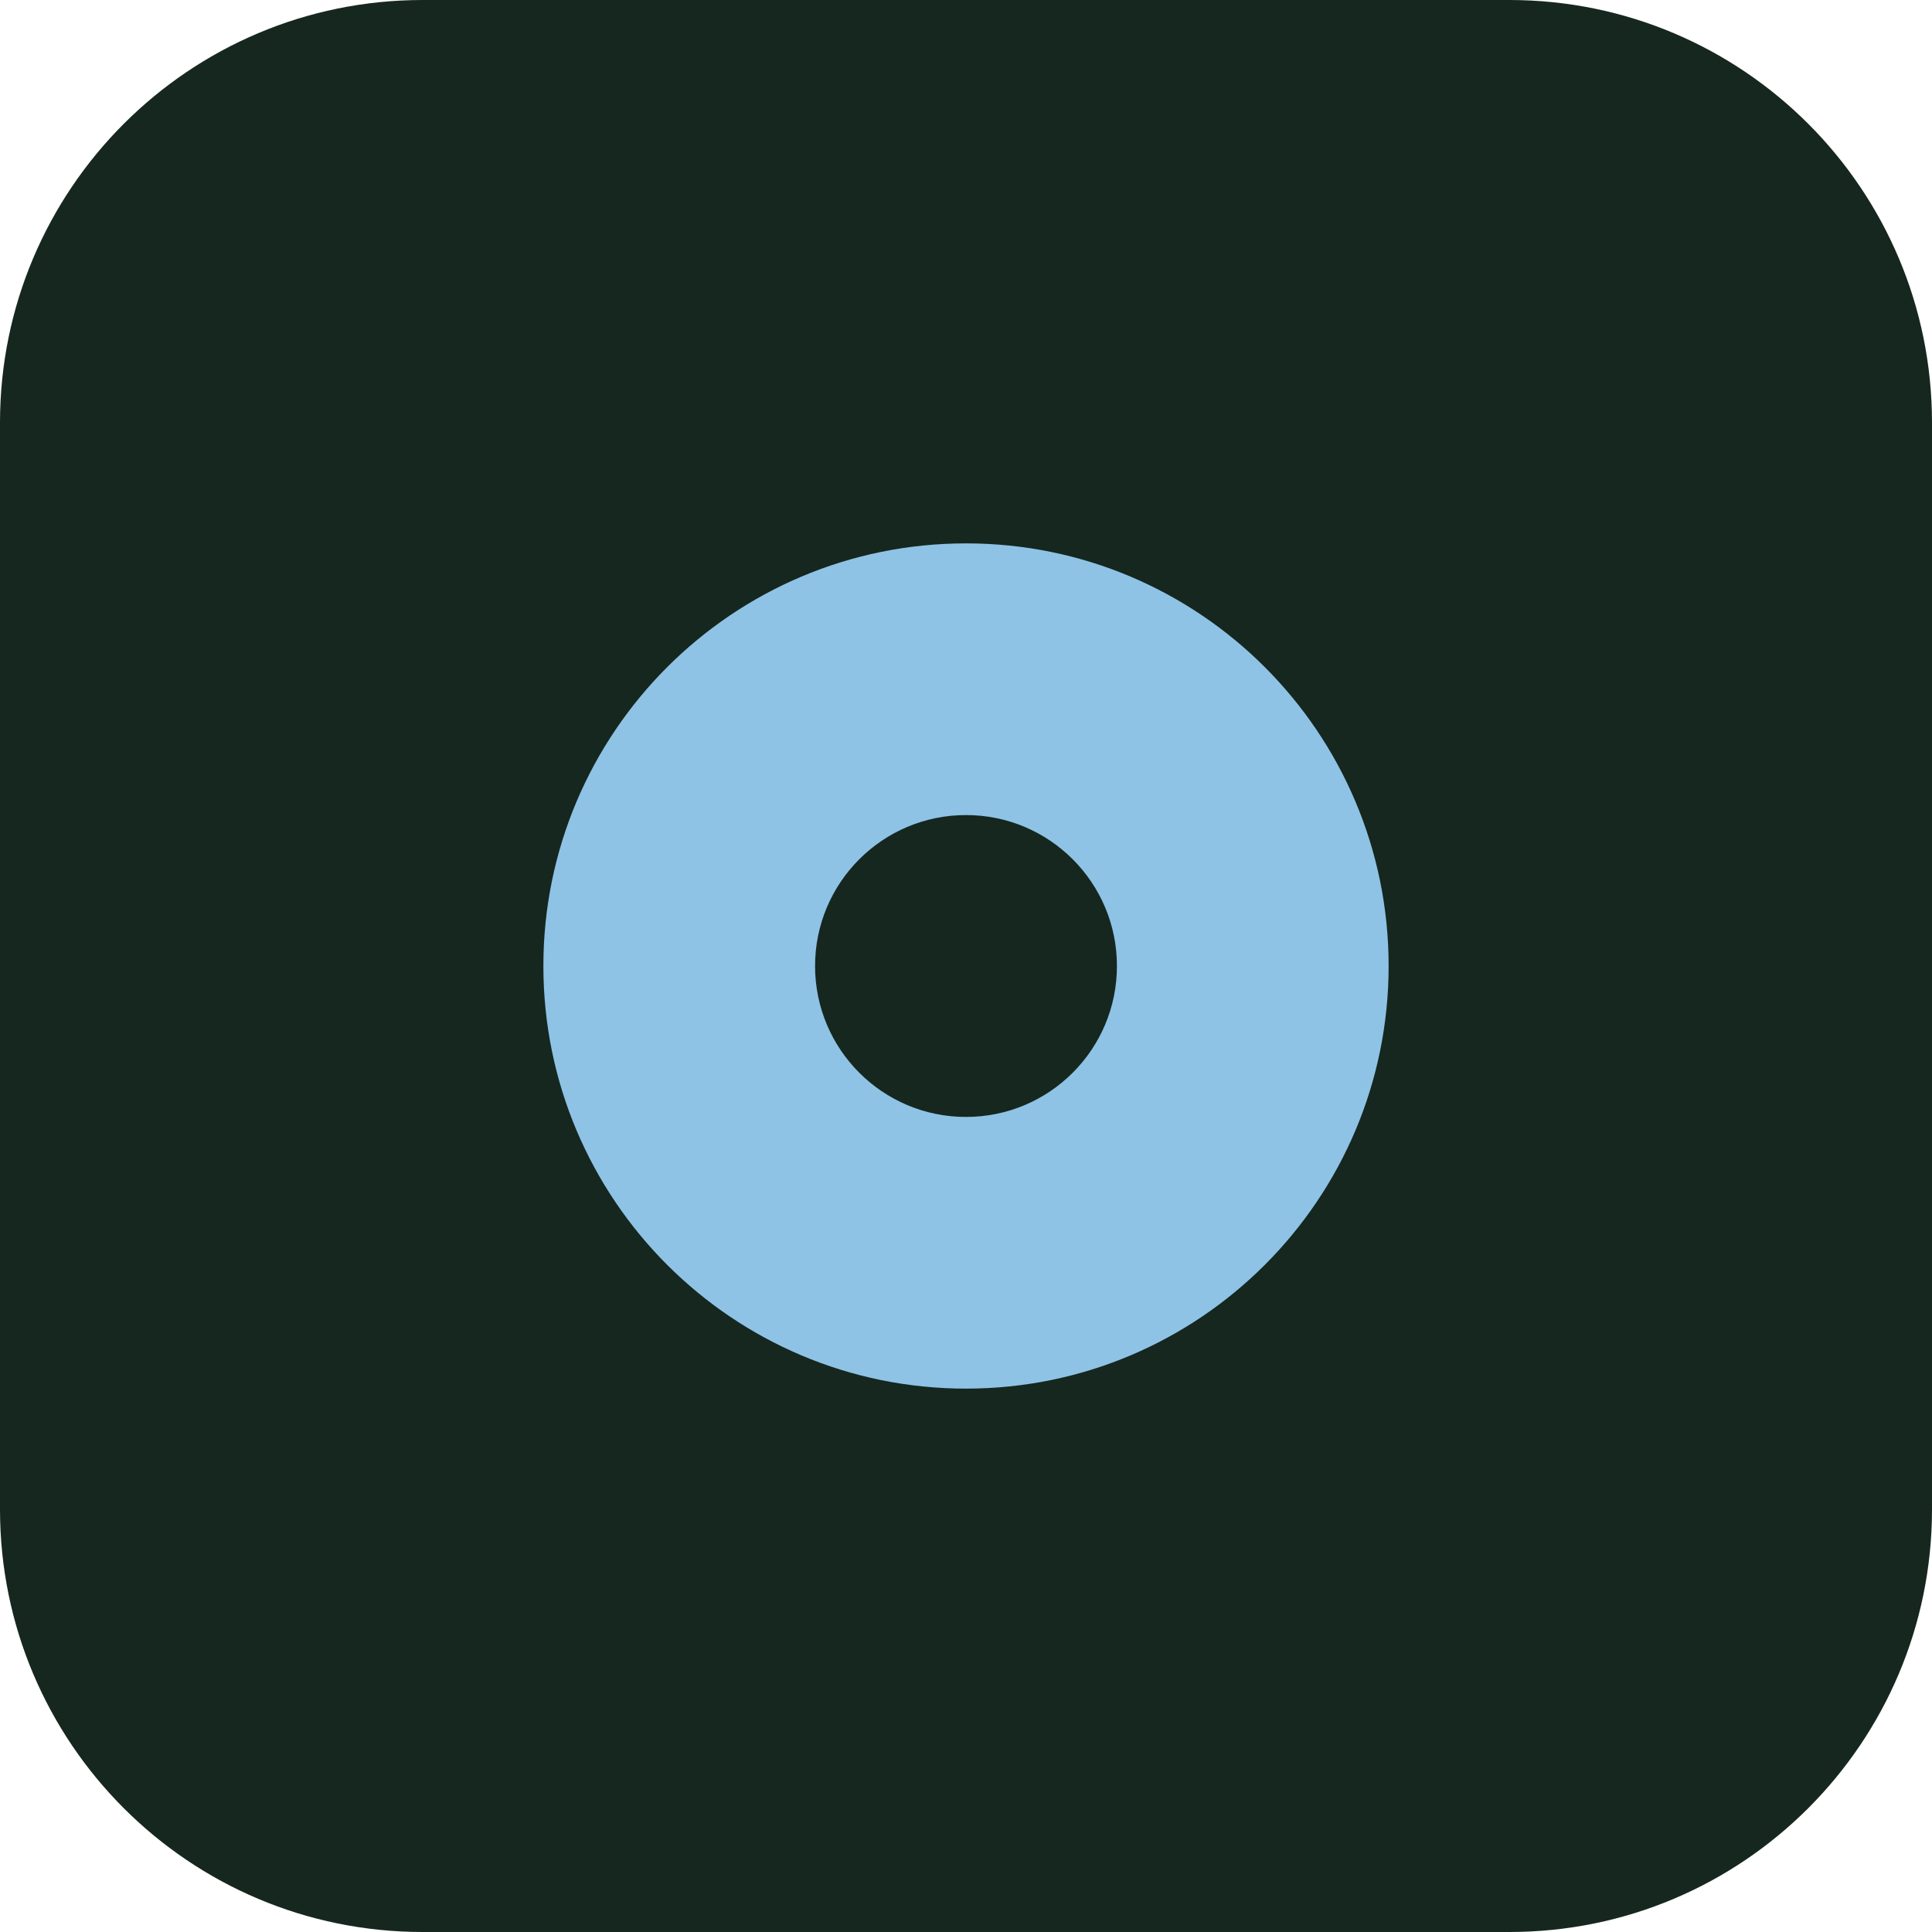
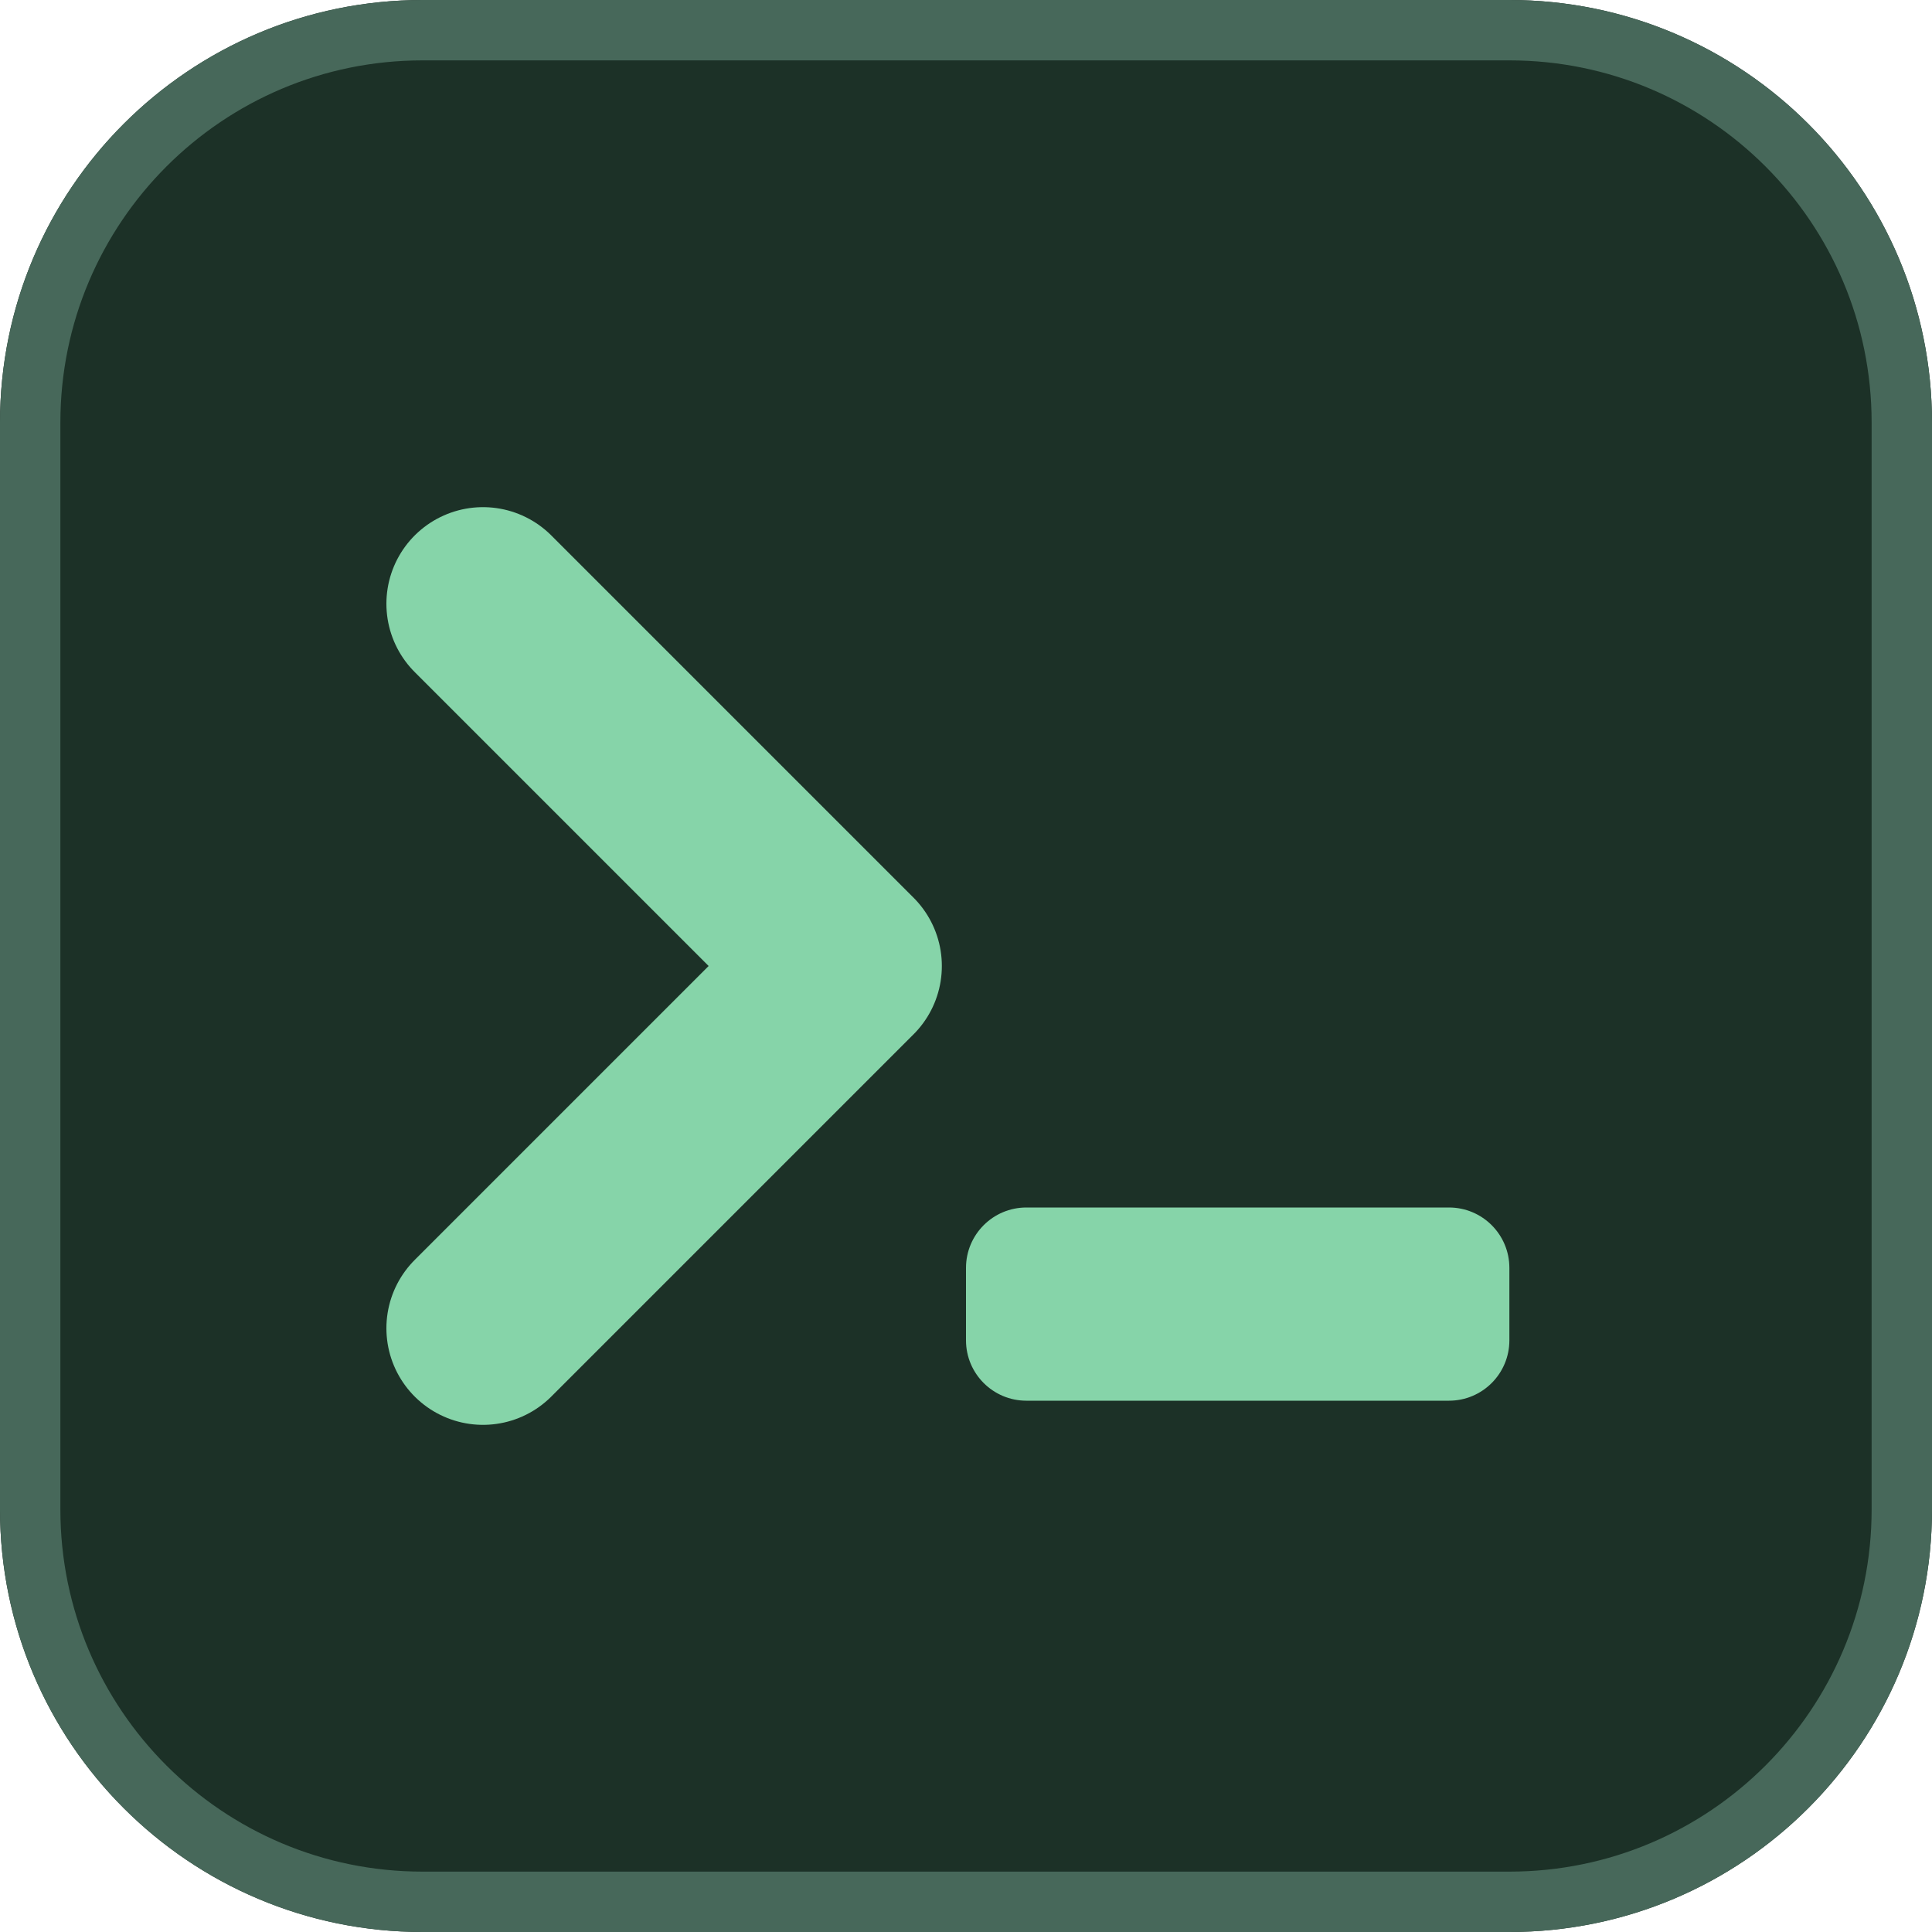
<svg xmlns="http://www.w3.org/2000/svg" viewBox="0 0 32 32">
-   <rect width="32" height="32" rx="7" fill="#16271F" />
-   <circle cx="16" cy="16" r="7" fill="#8EC3E6" />
-   <circle cx="16" cy="16" r="2.5" fill="#16271F" />
+   <style>.t{fill:#1c3127}.r{stroke:#47685a}.s{stroke:#86d4a9}.f{fill:#86d4a9}@media (prefers-color-scheme:light){.t{fill:#f8fcfa}.r{stroke:#96b0a2}.s{stroke:#176543}.f{fill:#176543}}</style>
+   <rect class="t" width="32" height="32" rx="7" />
+   <rect class="r" x=".5" y=".5" width="31" height="31" rx="6.5" fill="none" />
+   <path class="s" d="M8 10l6 6-6 6" fill="none" stroke-width="3.2" stroke-linecap="round" stroke-linejoin="round" />
+   <rect class="f" x="16" y="20" width="9" height="3.2" rx="1" />
</svg>
